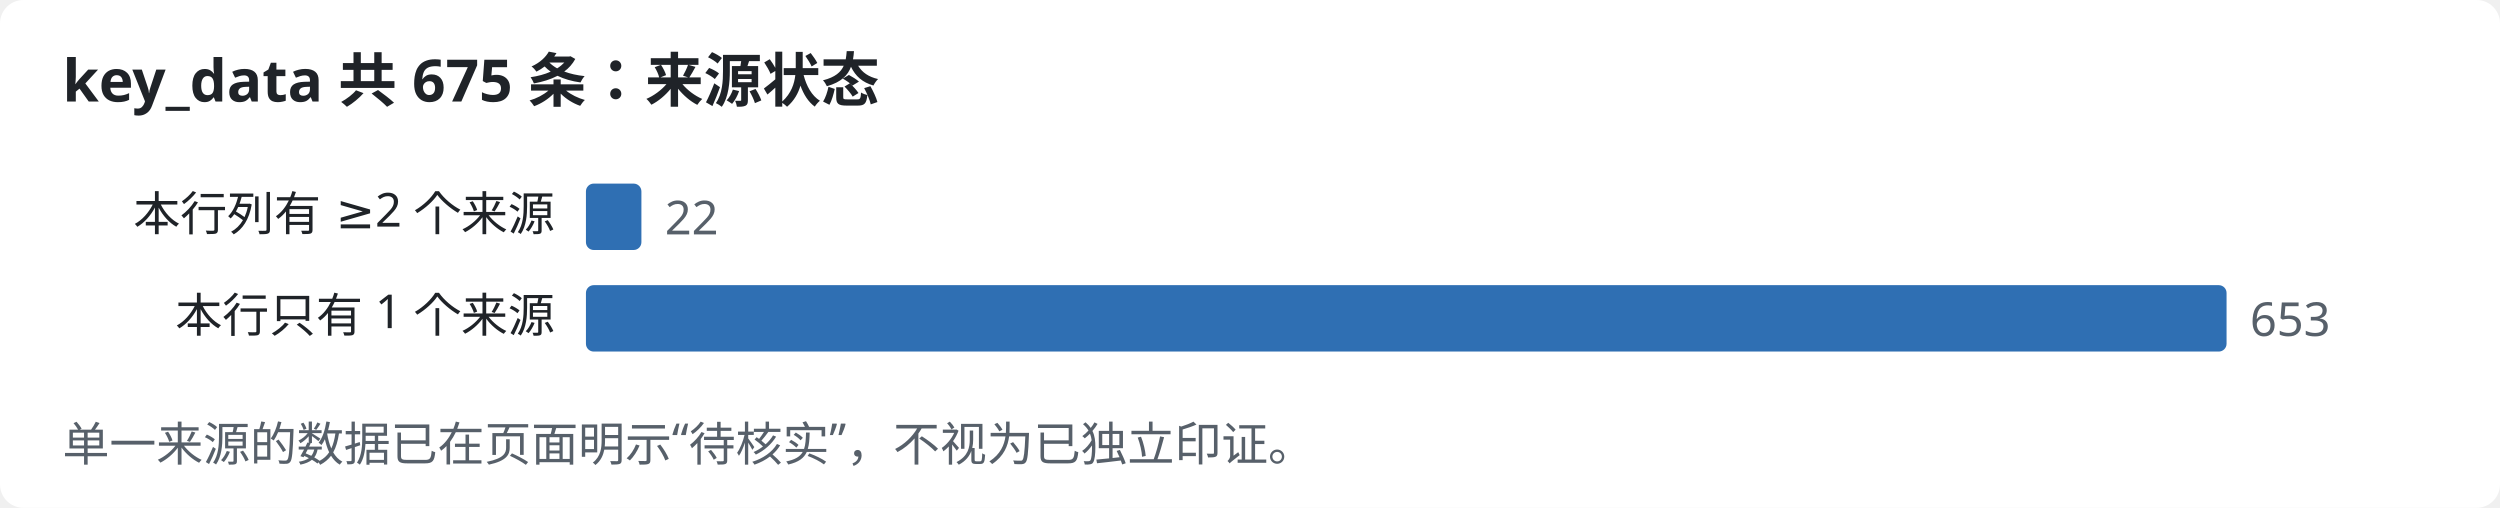
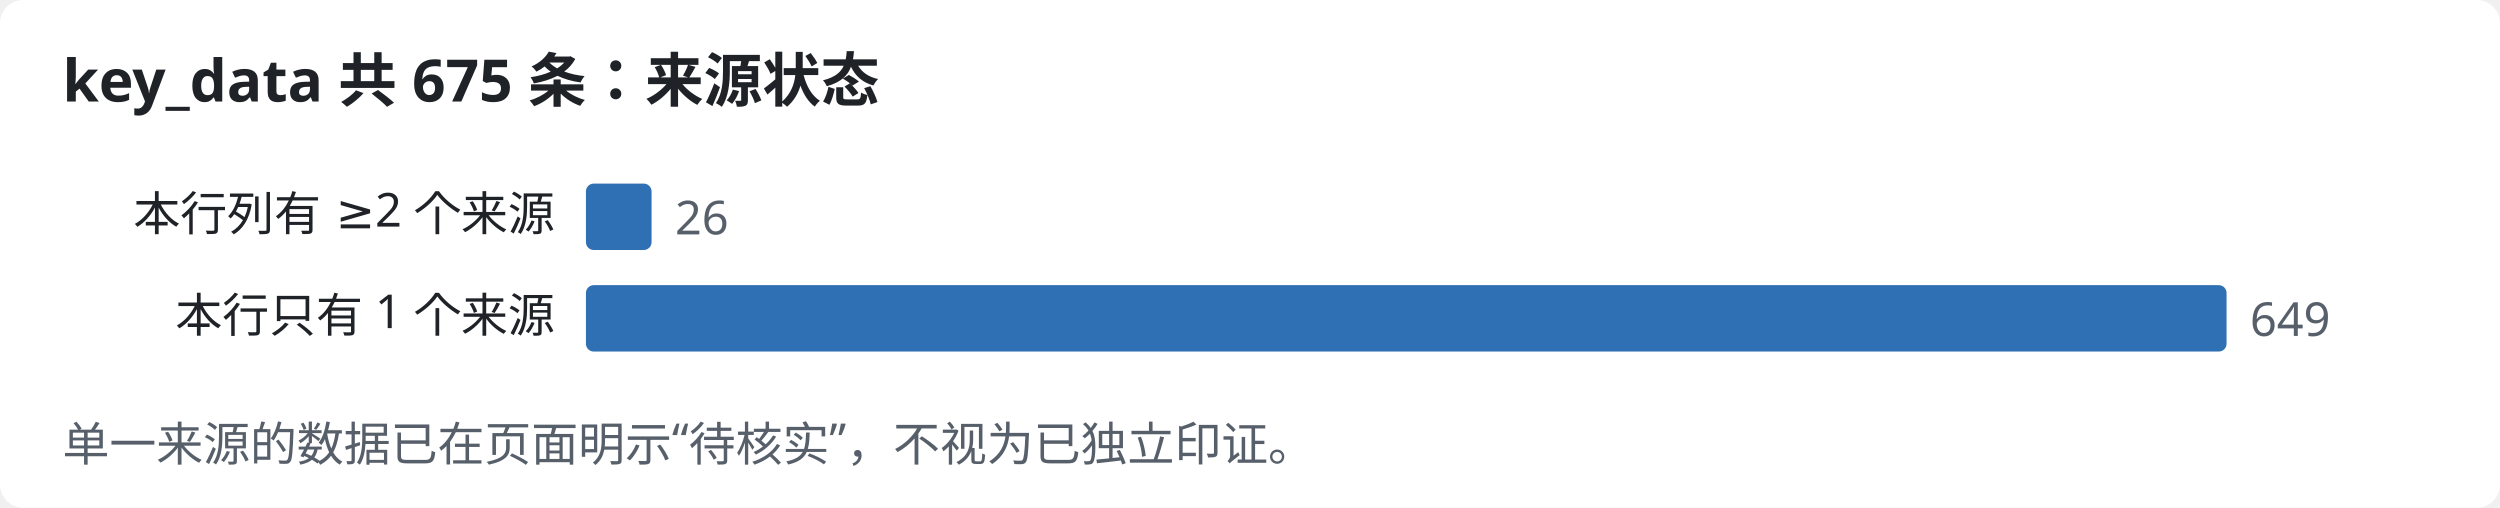
<svg xmlns="http://www.w3.org/2000/svg" viewBox="0 0 640 130" width="640" height="130" role="img" aria-label="key_data 共 675 条：来源状态">
  <style>
.t{font:600 15px sans-serif;fill:#1f2328}.l{font:12px sans-serif;fill:#1f2328}.v{font:12px sans-serif;fill:#57606a}
.b{fill:#2f6fb3}.b2{fill:#c0602a}.g{stroke:#d0d7de;stroke-width:1}.bg{fill:#ffffff}
@media (prefers-color-scheme:dark){.t,.l{fill:#e6edf3}.v{fill:#9da7b3}.b{fill:#5aa0e6}.b2{fill:#e08a55}.g{stroke:#30363d}.bg{fill:#0d1117}}
</style>
  <rect class="bg" width="640" height="130" rx="6" />
  <text class="t" x="16" y="26">key_data 共 675 条：来源状态</text>
  <text class="l" x="142" y="59" text-anchor="end">本行列有 ≥2 个来源</text>
-   <rect class="b" x="150" y="47" width="14.2" height="17" rx="2" />
-   <text class="v" x="170.2" y="60">22</text>
+   <rect class="b" x="150" y="47" width="16.8" height="17" rx="2" />
+   <text class="v" x="172.8" y="60">26</text>
  <text class="l" x="142" y="85" text-anchor="end">本行只有 1 个来源</text>
  <rect class="b" x="150" y="73" width="420.0" height="17" rx="2" />
-   <text class="v" x="576.0" y="86">653</text>
+   <text class="v" x="576.0" y="86">649</text>
  <text class="v" x="16" y="118">单一来源的数据已在页面明示“待核实”，不视为已独立印证。</text>
</svg>
